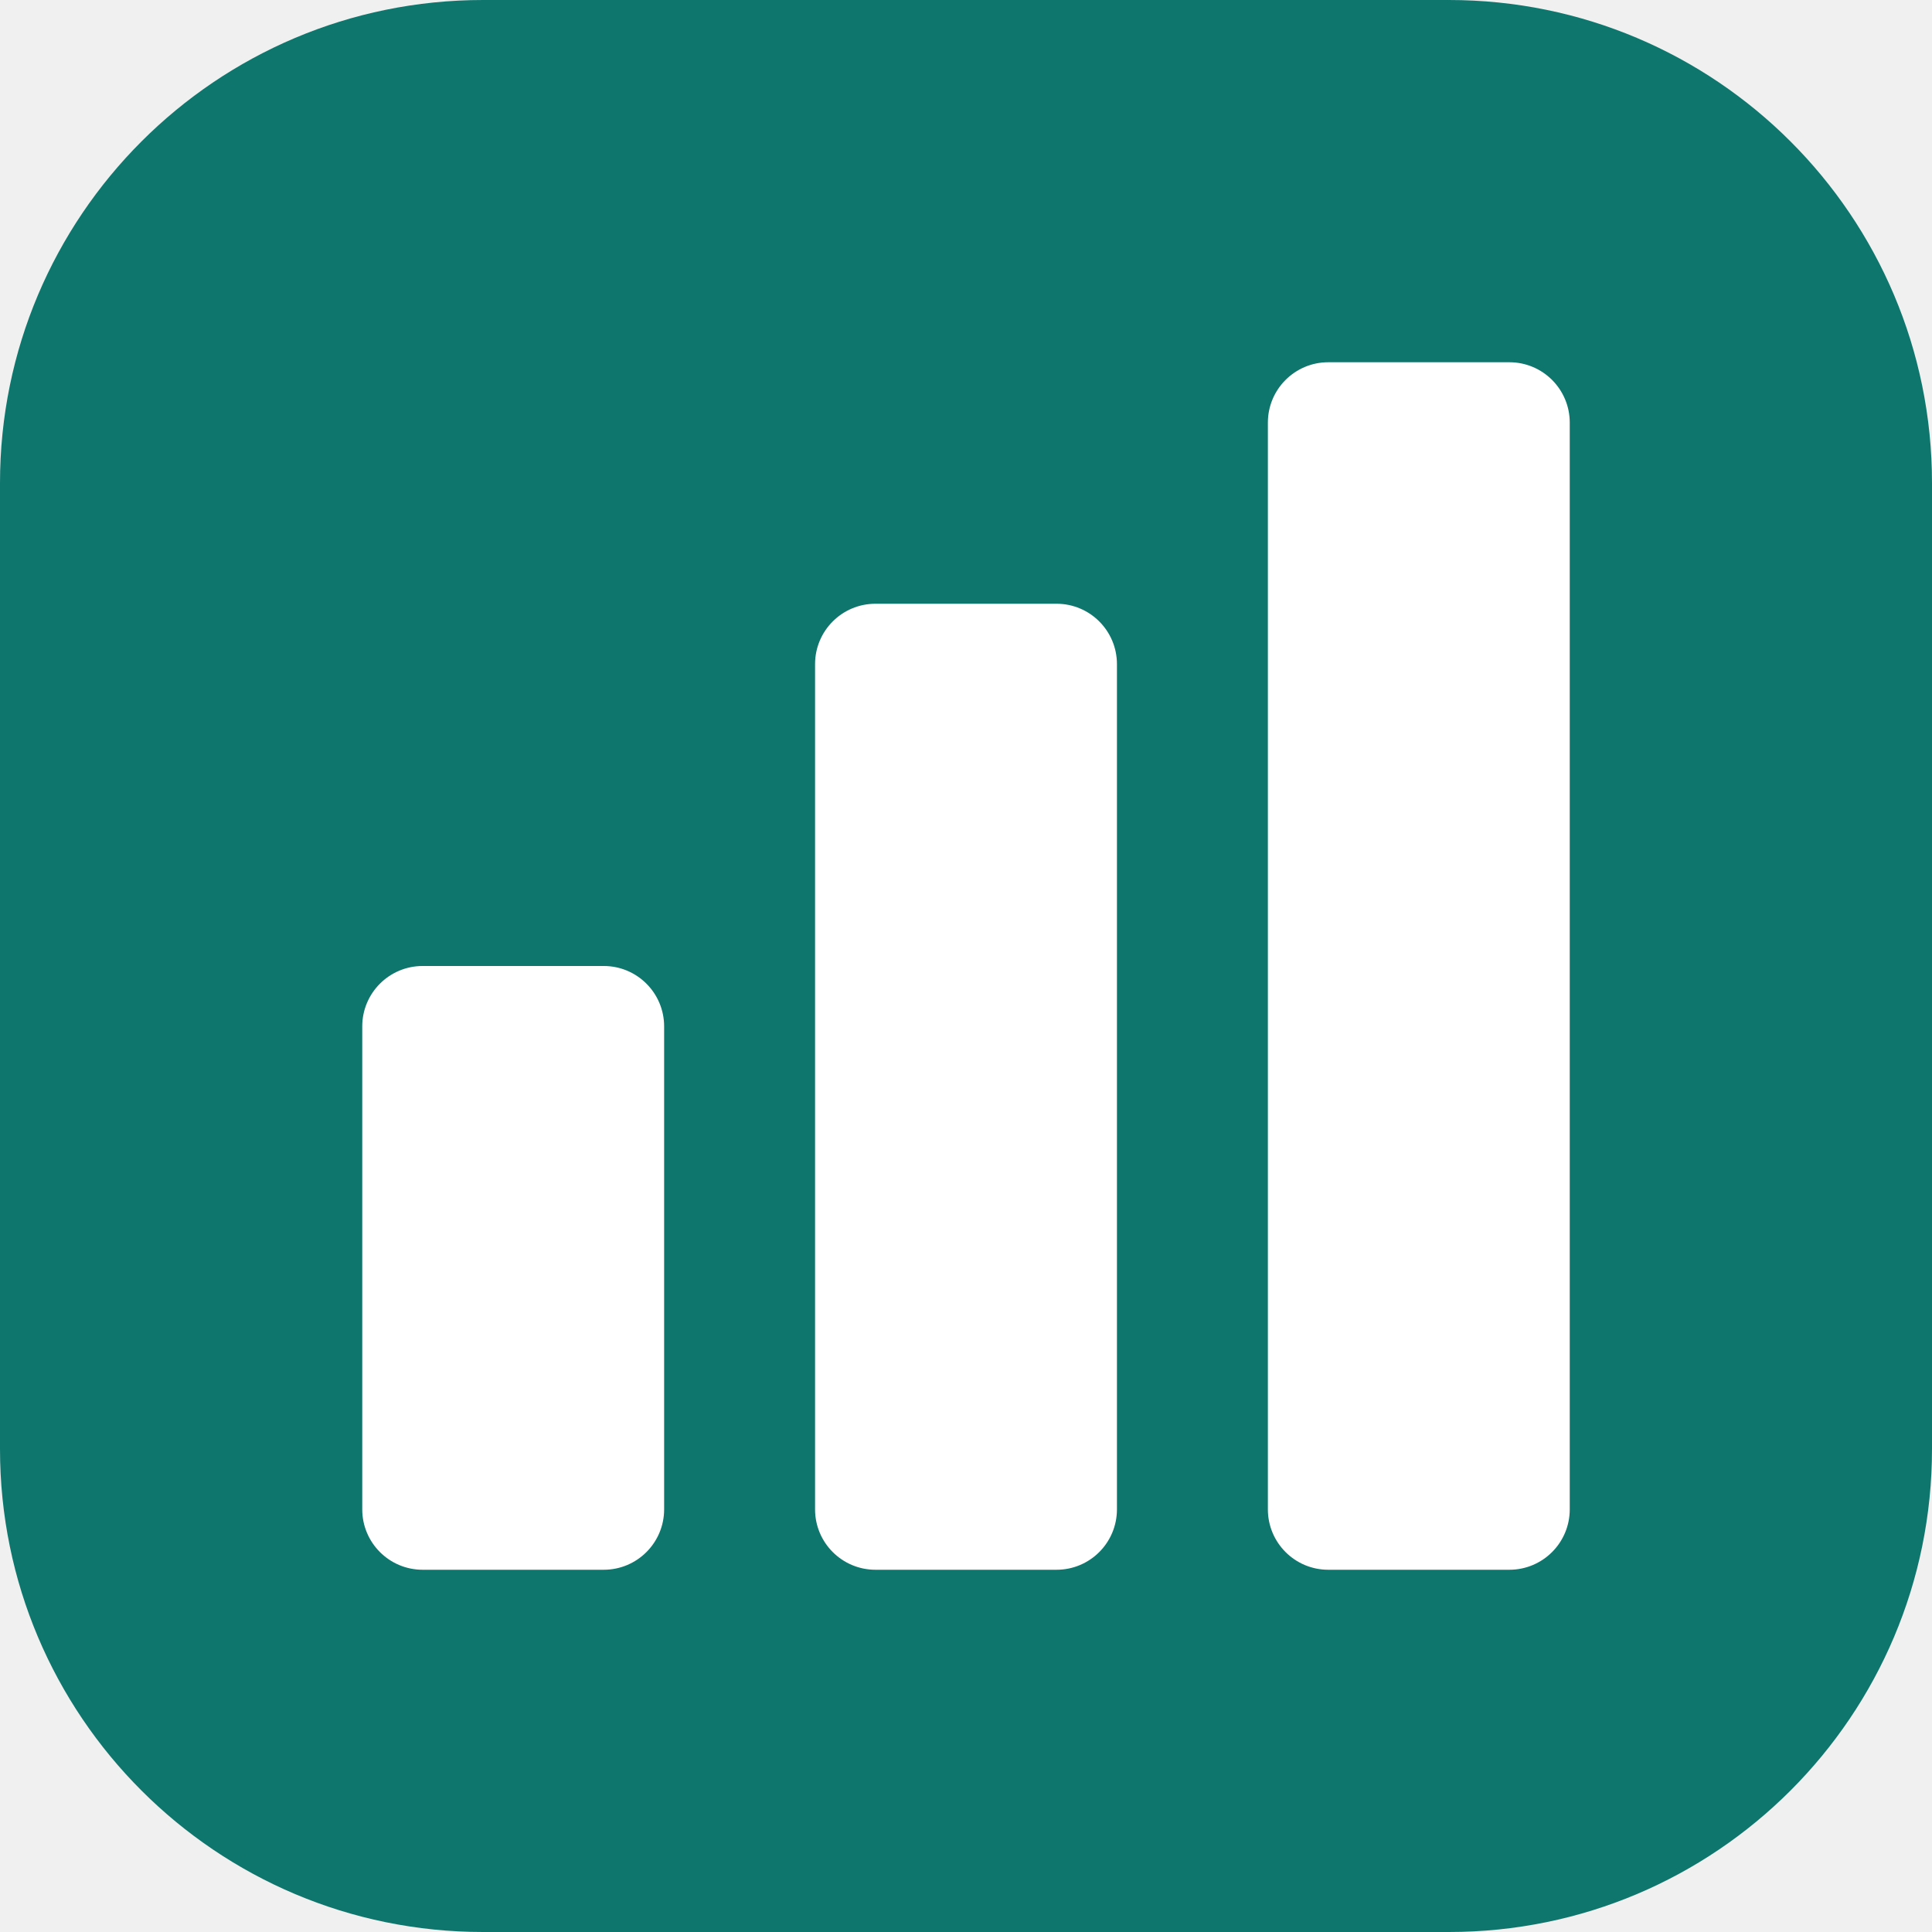
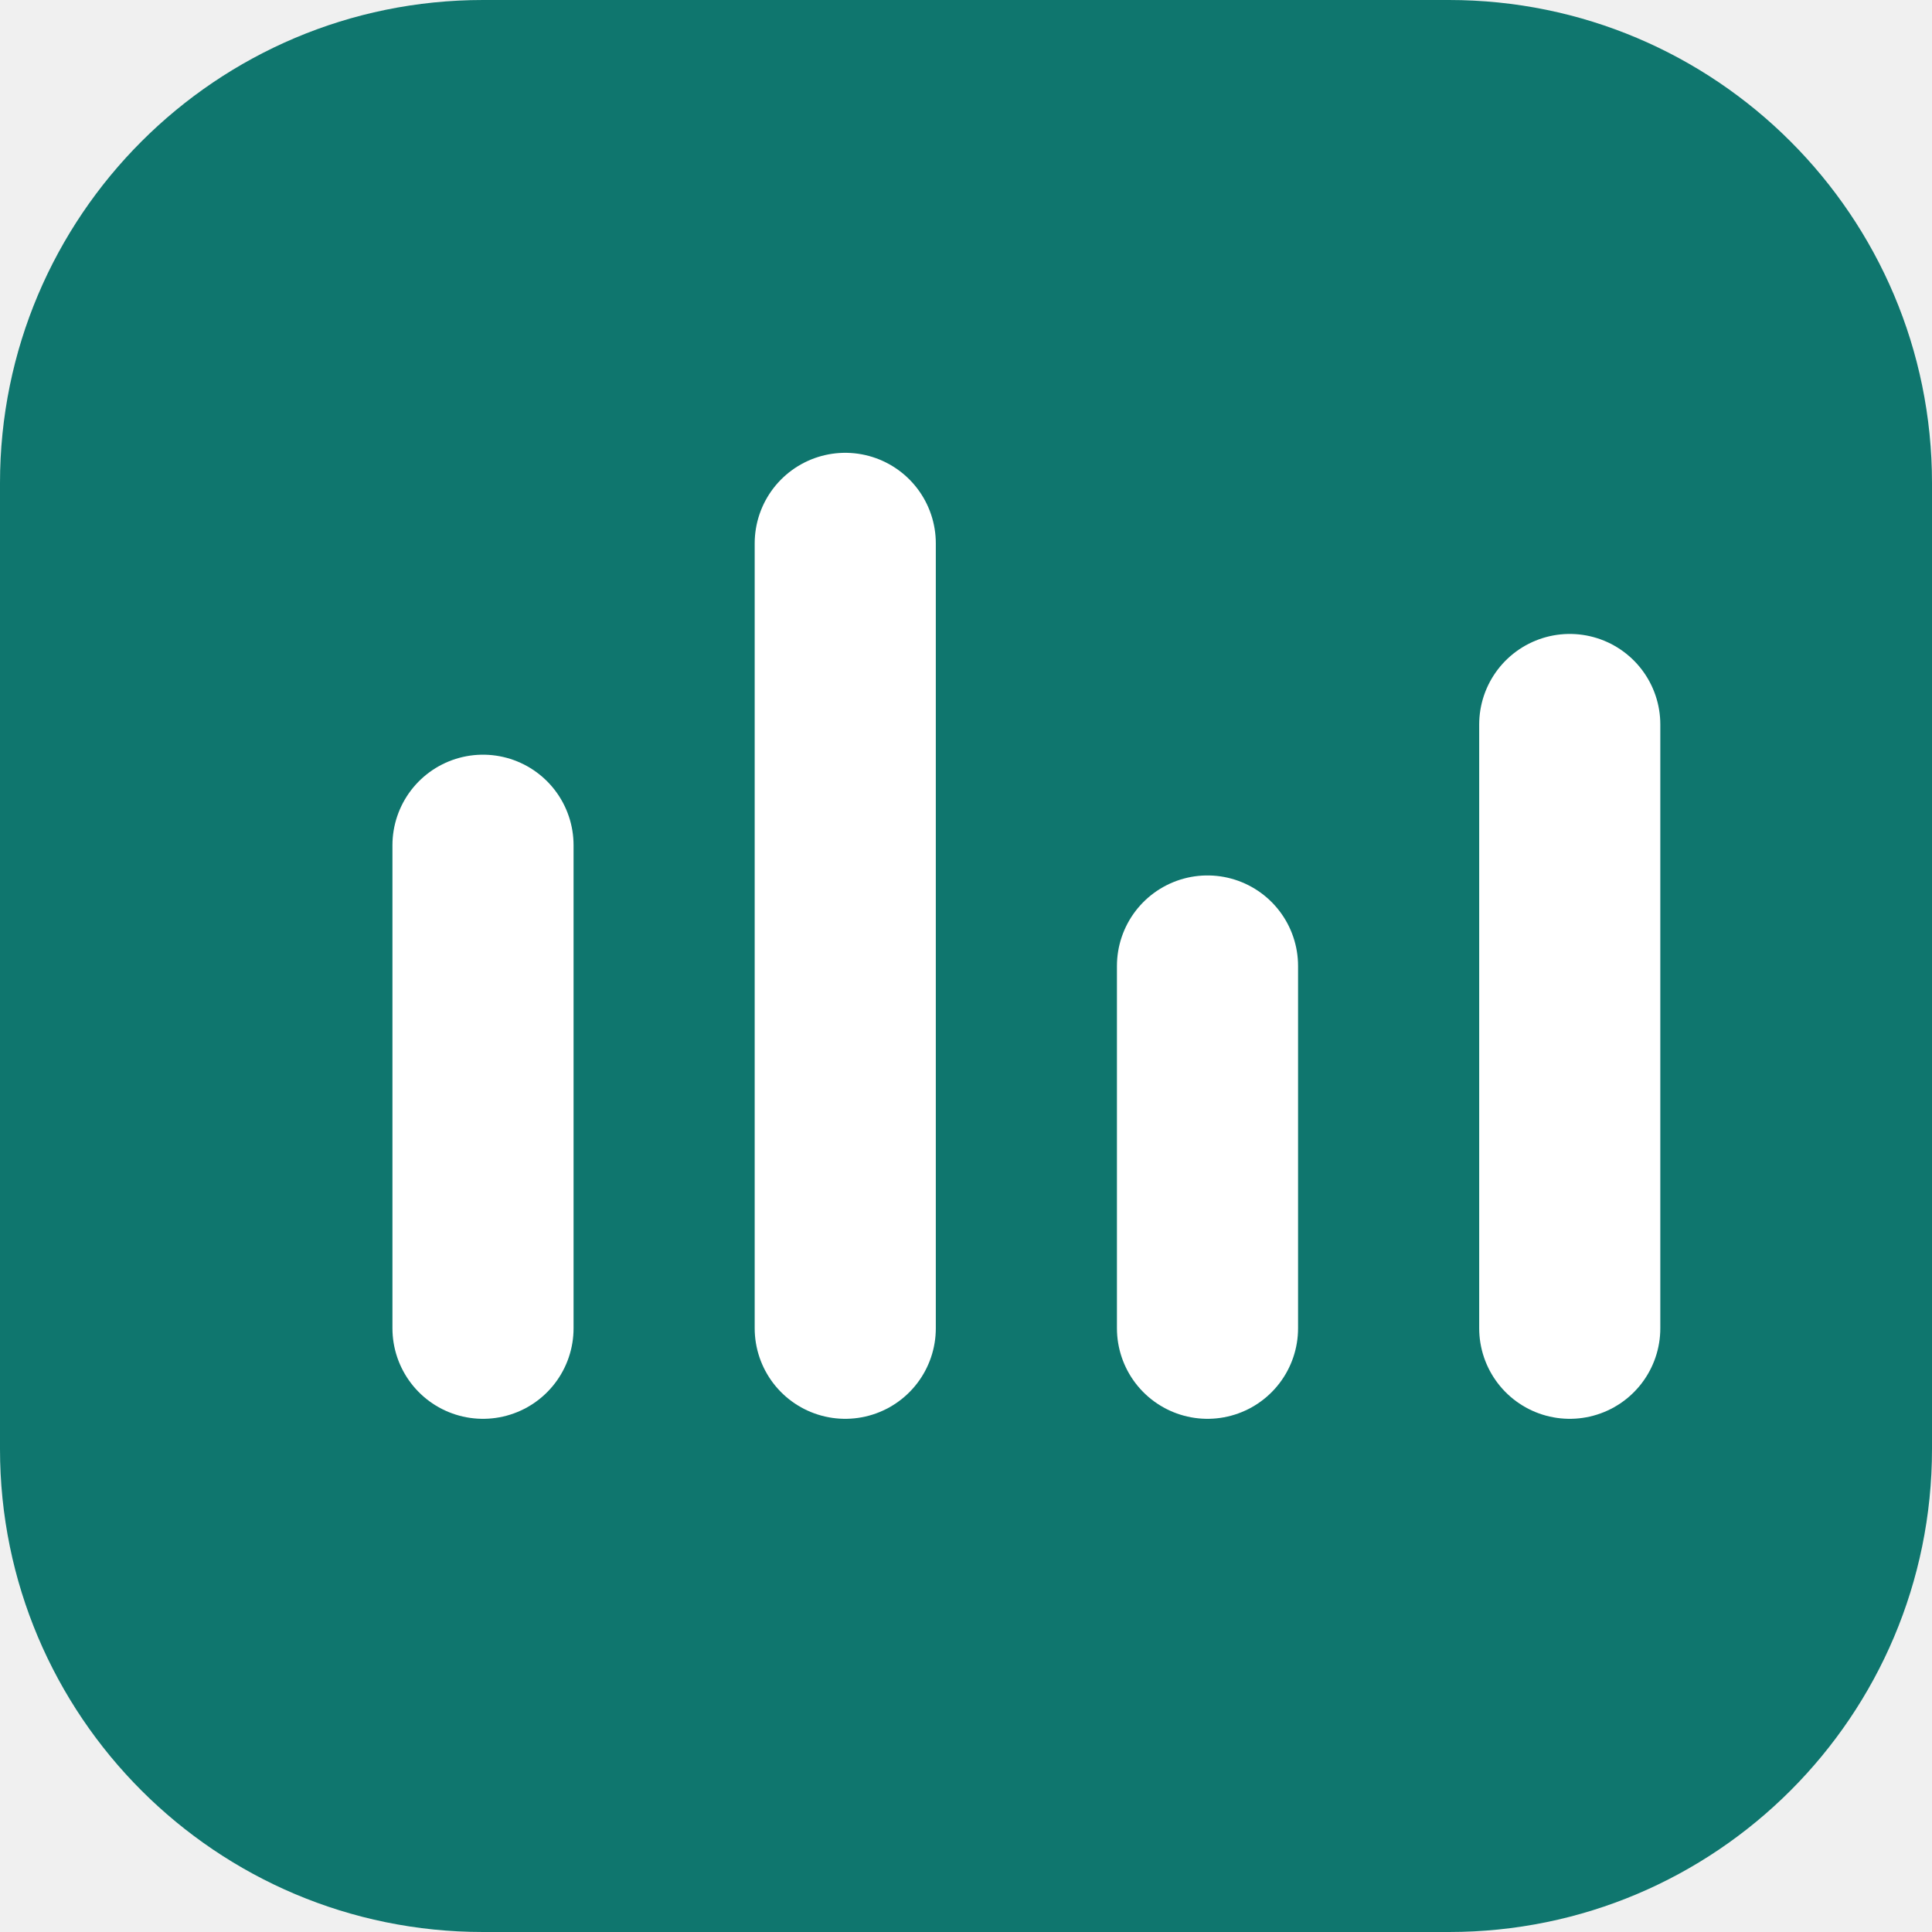
<svg xmlns="http://www.w3.org/2000/svg" viewBox="0 0 32 32">
  <rect width="32" height="32" rx="8" fill="#0f766e" />
-   <rect x="6" y="16" width="5" height="10" rx="1" fill="#ffffff" />
-   <rect x="13.5" y="10" width="5" height="16" rx="1" fill="#ffffff" />
-   <rect x="21" y="6" width="5" height="20" rx="1" fill="#ffffff" />
+   <path d="M8 22V14M14 22V9M20 22v-6M26 22V12" stroke="#fff" stroke-width="3" stroke-linecap="round" />
</svg>
